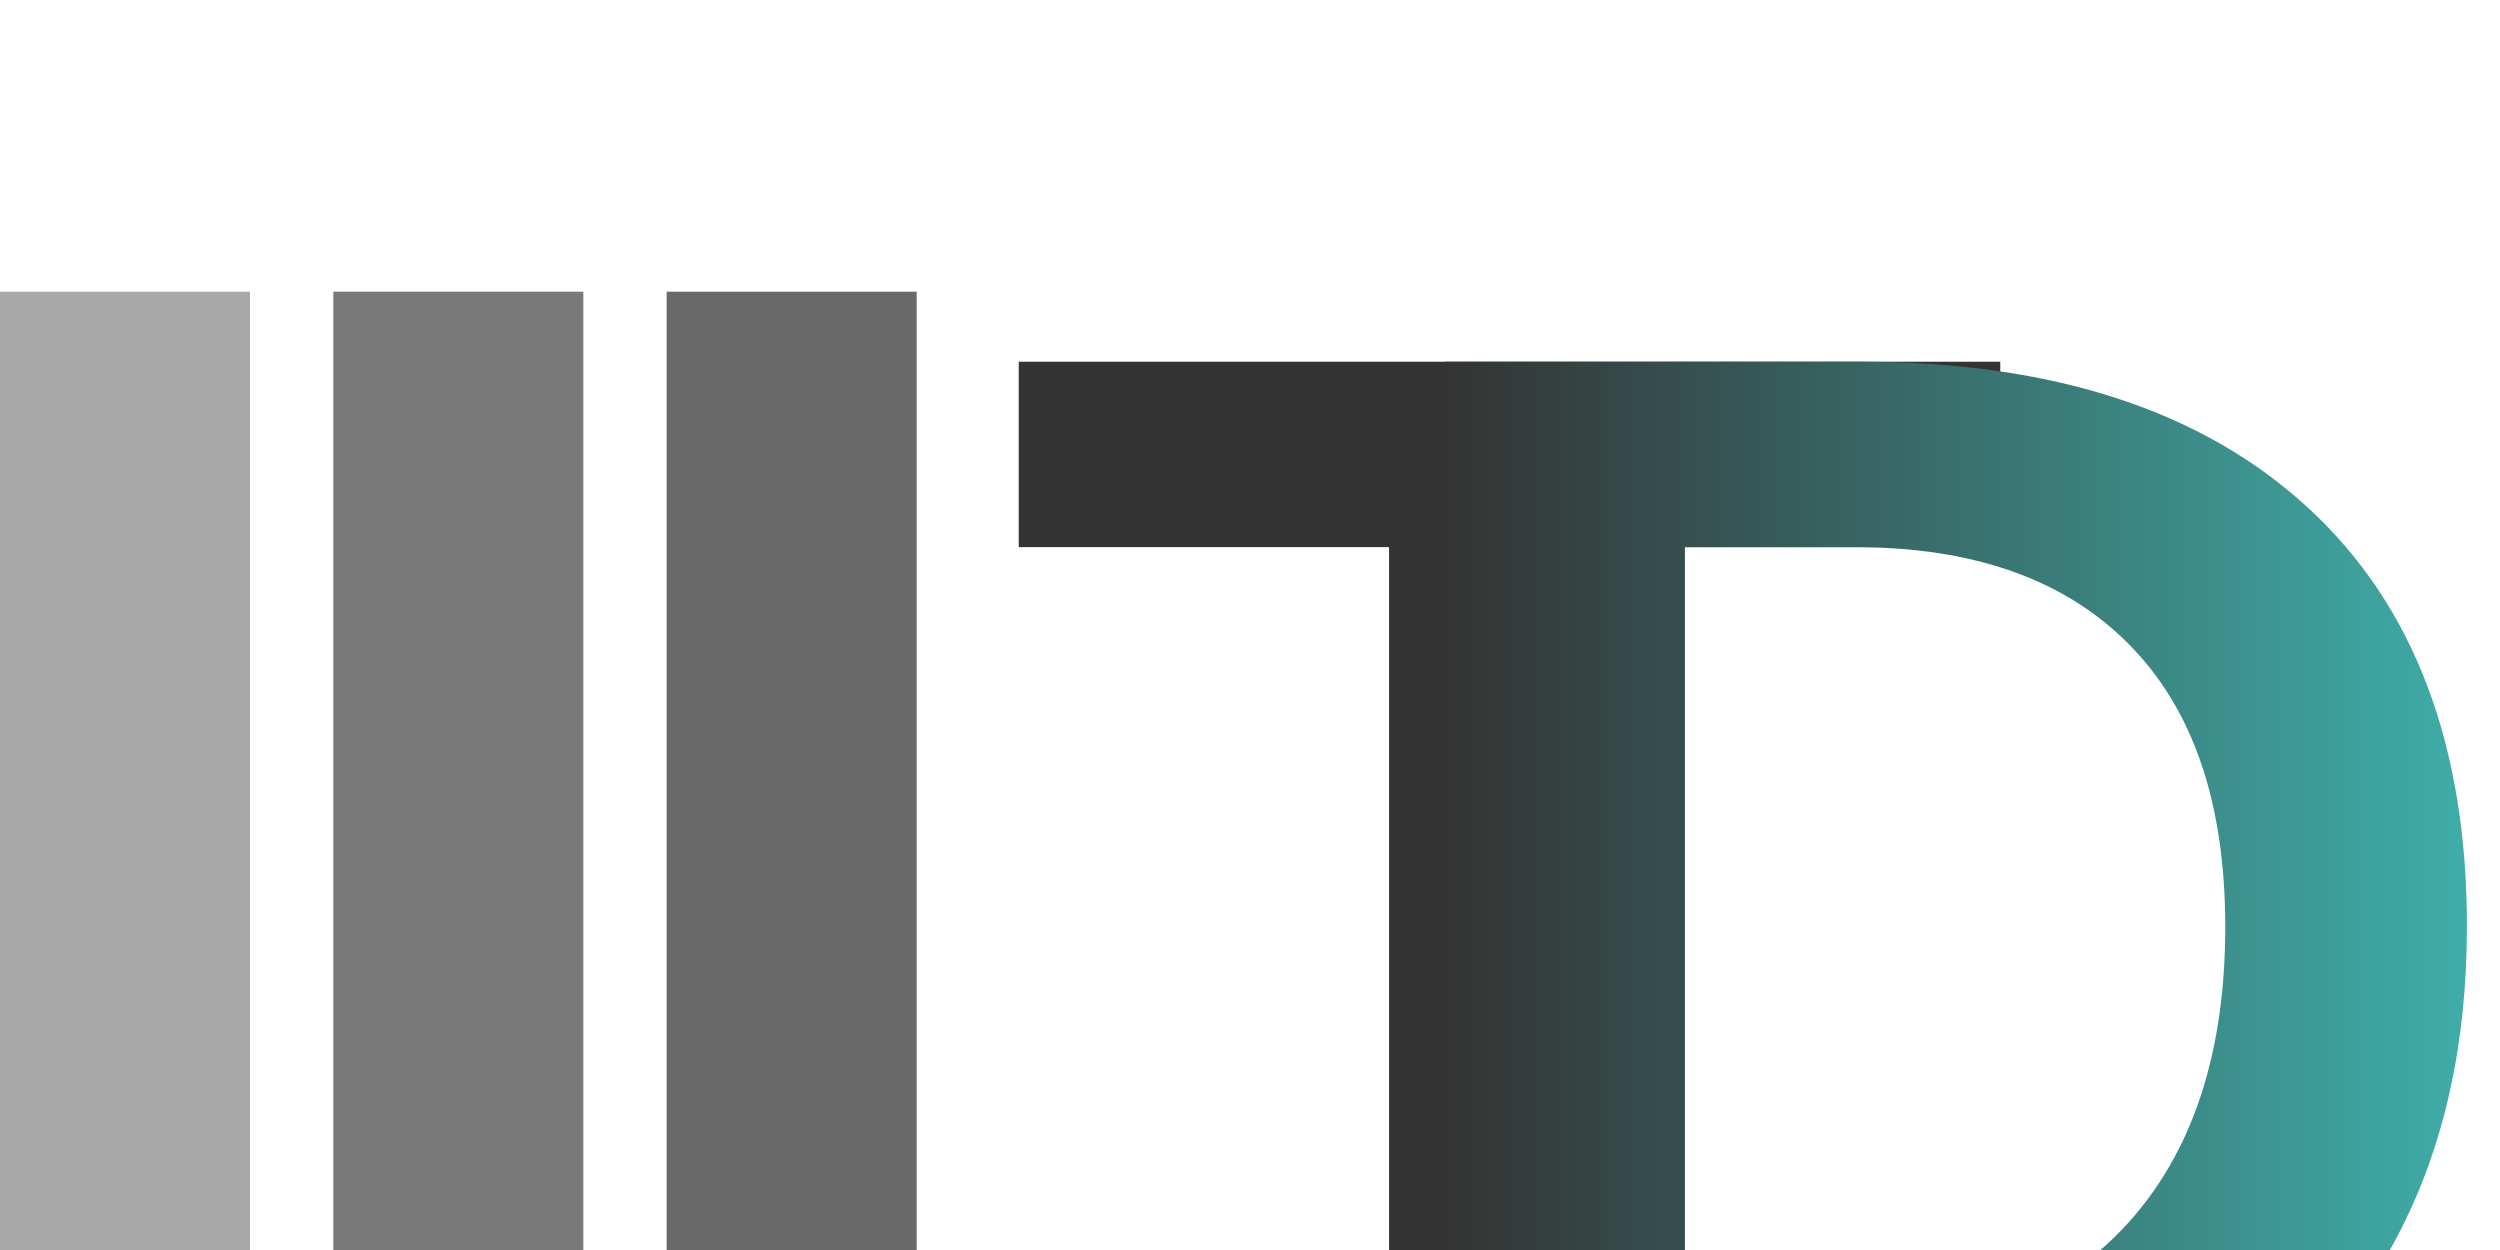
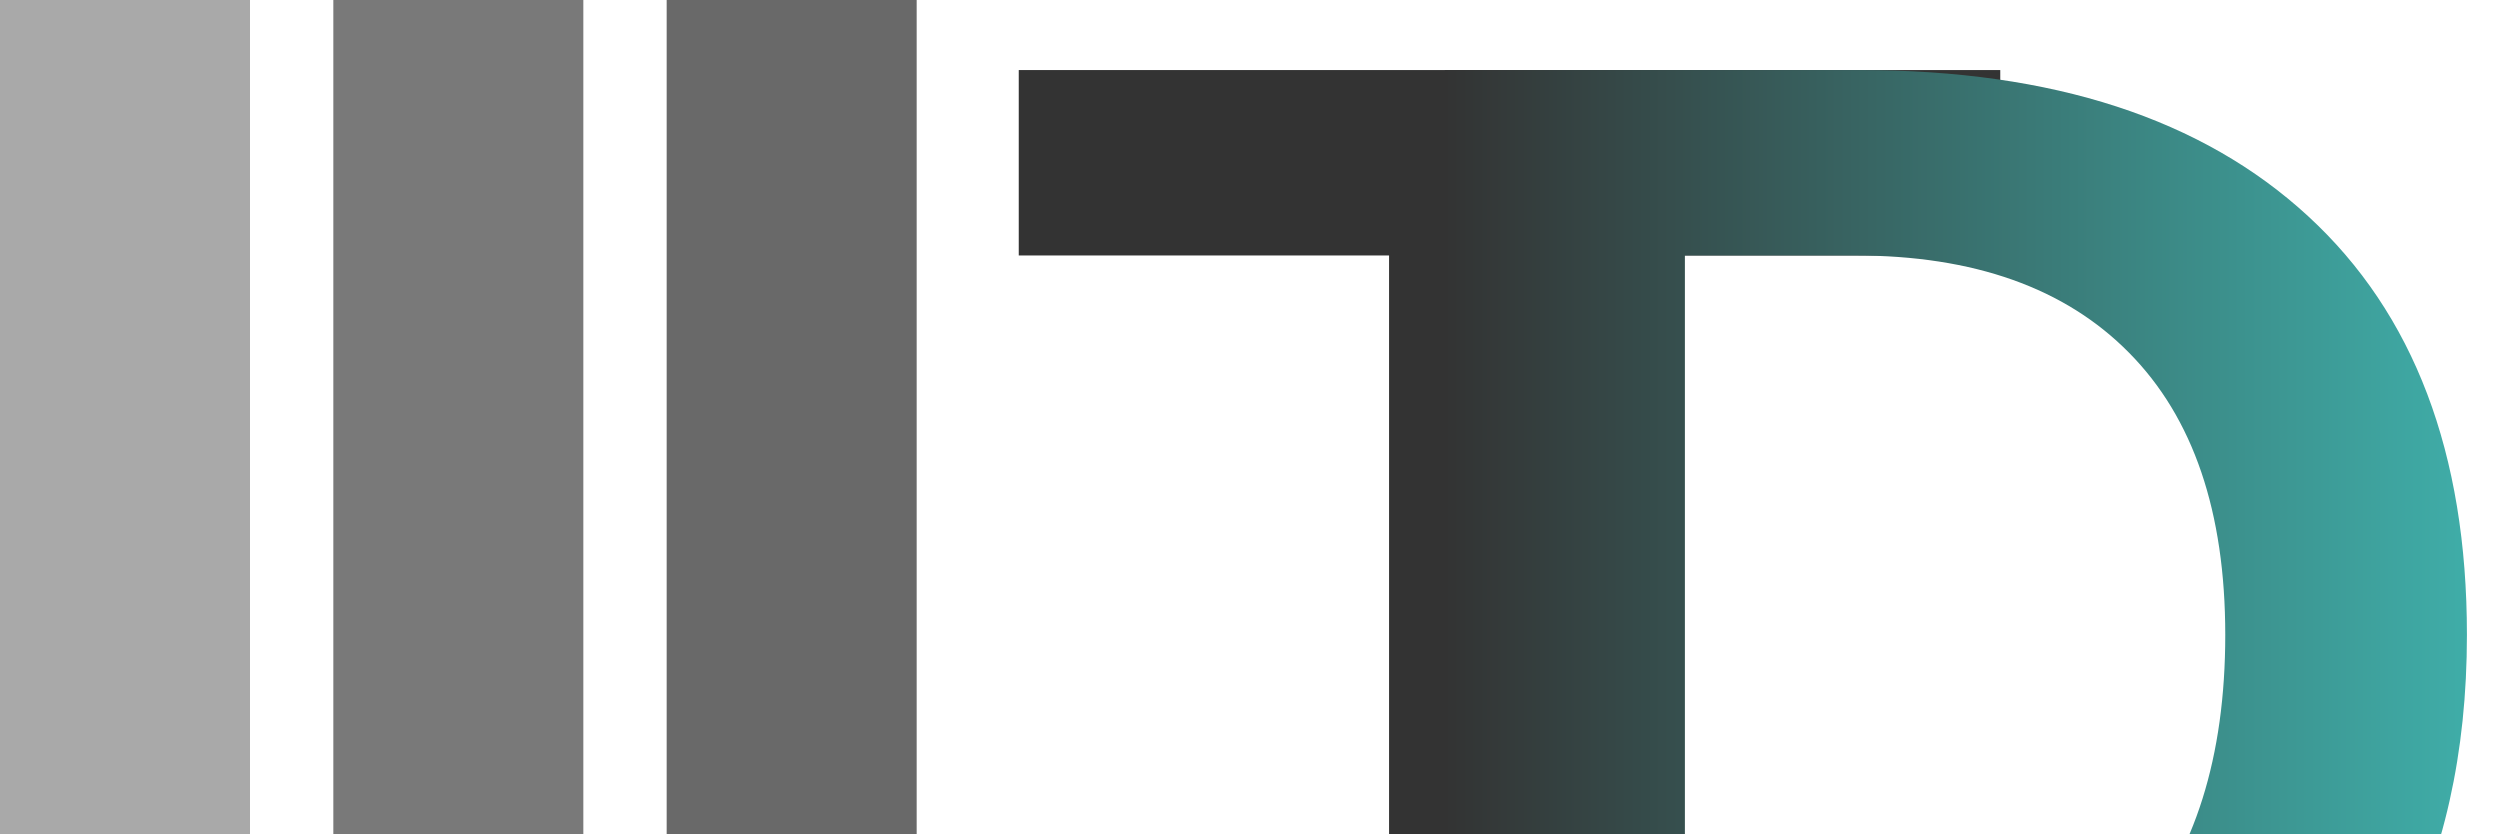
- <svg xmlns="http://www.w3.org/2000/svg" viewBox="0 0 150 50" width="100" height="50">
-   <rect x="0" y="5" width="15" height="75" fill="#A9A9A9" />
-   <rect x="20" y="5" width="15" height="75" fill="#797979" />
-   <rect x="40" y="5" width="15" height="75" fill="#696969" />
-   <text x="60" y="78" font-family="Arial, sans-serif" font-size="100" fill="#333333" font-weight="bold">T</text>
+ <svg xmlns="http://www.w3.org/2000/svg" viewBox="0 0 150 50" width="150" height="50">
+   <rect x="0" y="0" width="15" height="75" fill="#A9A9A9" />
+   <rect x="20" y="0" width="15" height="75" fill="#797979" />
+   <rect x="40" y="0" width="15" height="75" fill="#696969" />
+   <text x="60" y="73" font-family="Arial, sans-serif" font-size="100" fill="#333333" font-weight="bold">T</text>
  <defs>
    <linearGradient id="gradientD" x1="0%" y1="0%" x2="100%" y2="0%">
      <stop offset="0%" style="stop-color:#333333; stop-opacity:1" />
      <stop offset="100%" style="stop-color:#3FADA8; stop-opacity:1" />
    </linearGradient>
  </defs>
-   <text x="80" y="78" font-family="Arial, sans-serif" font-size="100" font-weight="bold" fill="url(#gradientD)">D</text>
+   <text x="80" y="73" font-family="Arial, sans-serif" font-size="100" font-weight="bold" fill="url(#gradientD)">D</text>
</svg>
